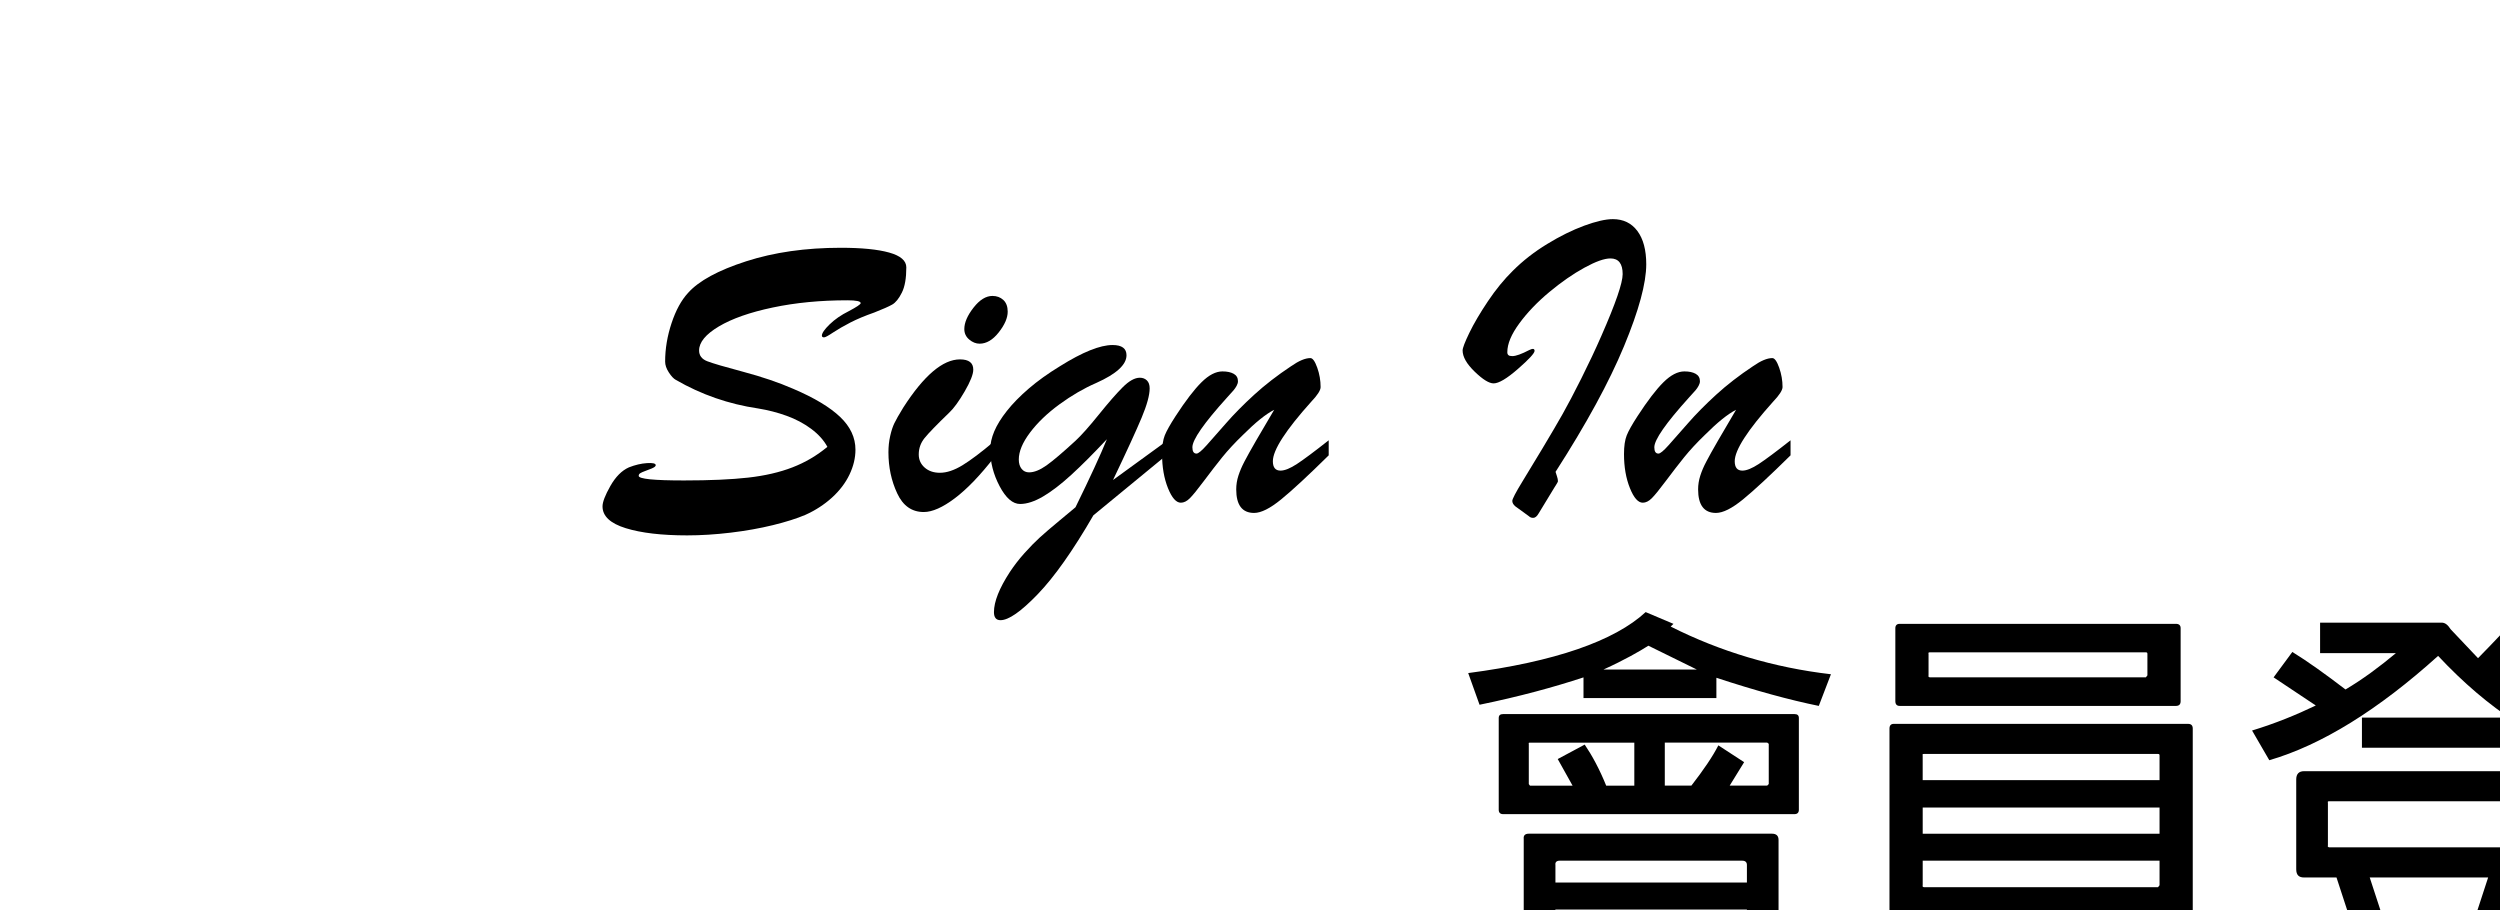
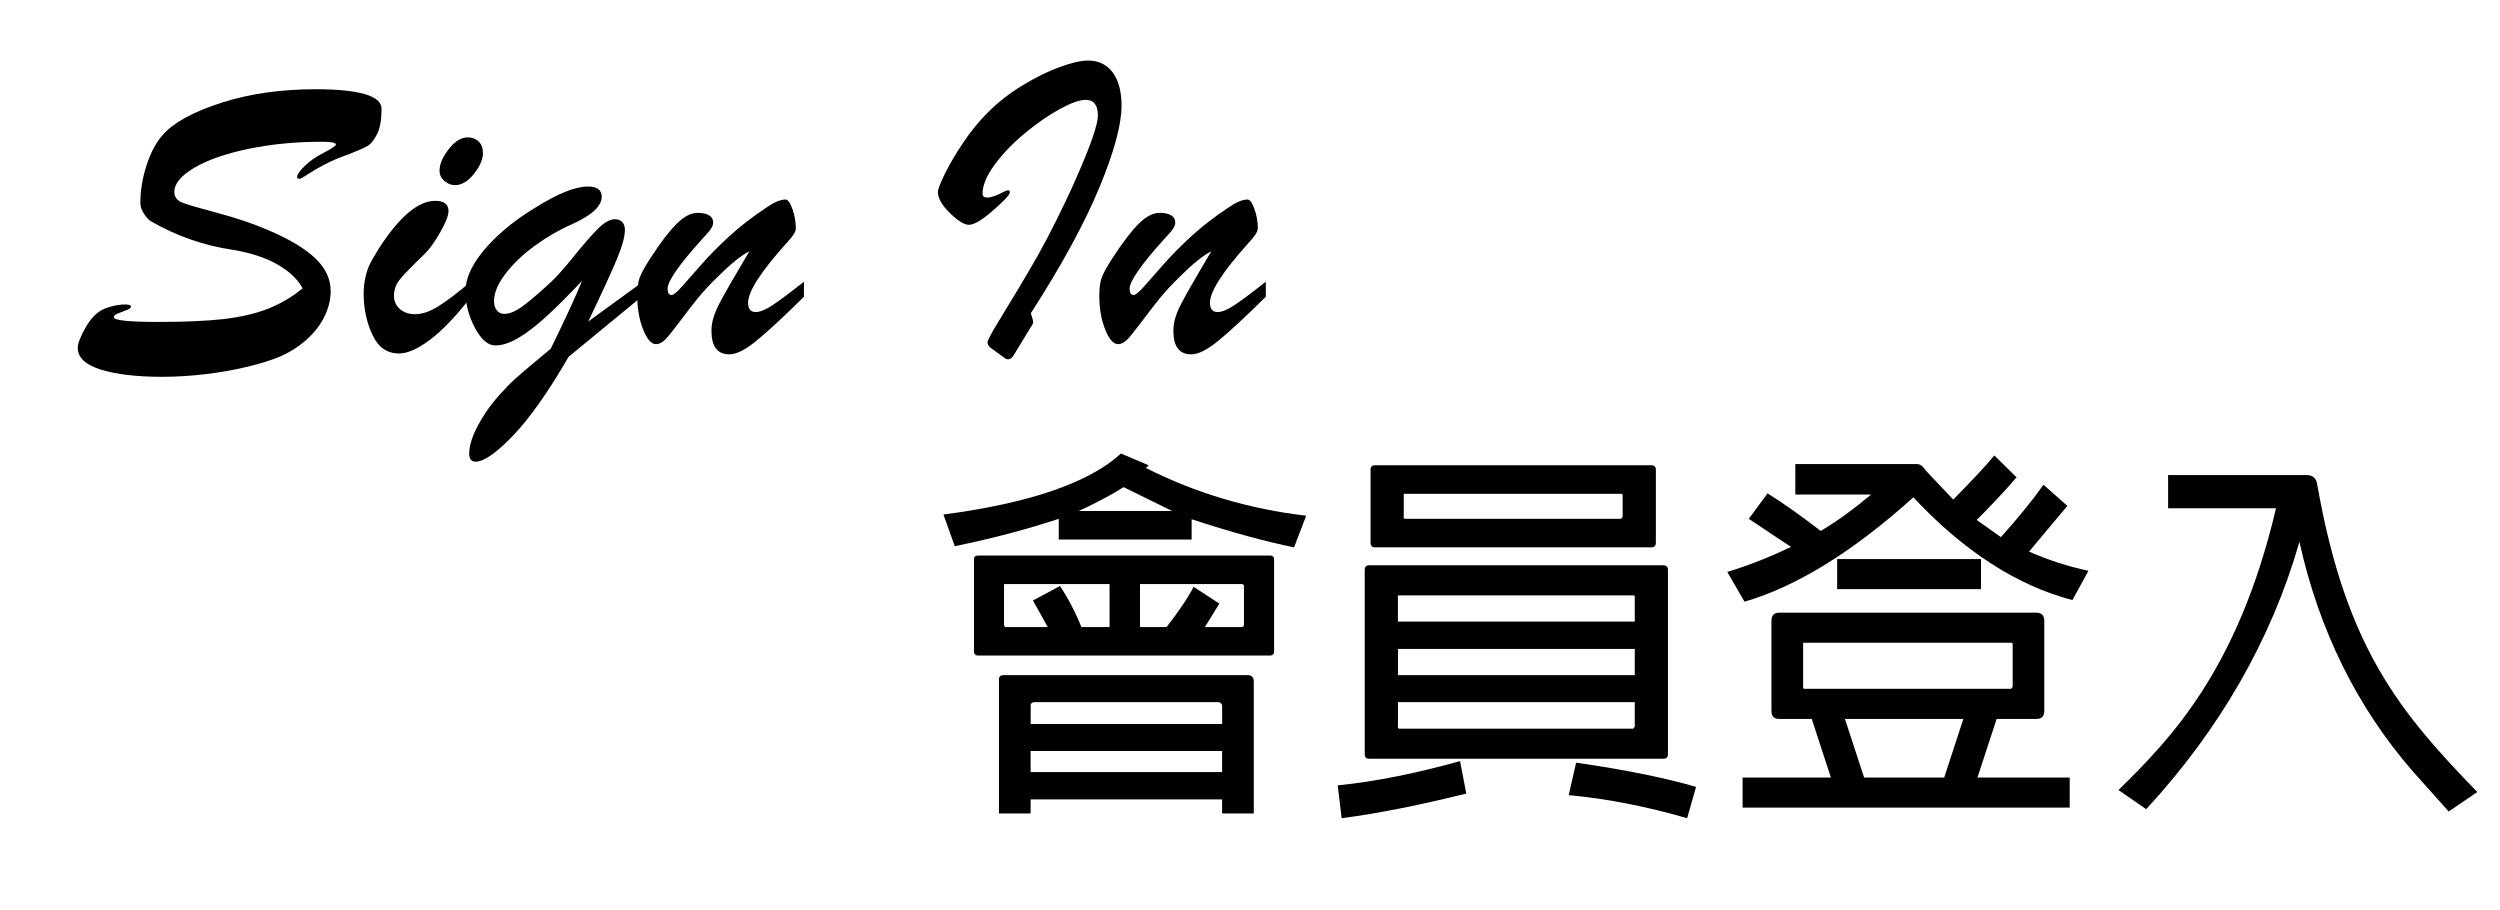
<svg xmlns="http://www.w3.org/2000/svg" version="1.1" id="Layer_1" x="0px" y="0px" width="110px" height="40px" viewBox="0 0 110 40" enable-background="new 0 0 110 40" xml:space="preserve">
  <g>
    <g enable-background="new    ">
-       <path d="M36.405,19.661c-0.16-0.295-0.4-0.56-0.72-0.797c-0.32-0.236-0.68-0.427-1.079-0.57c-0.4-0.145-0.817-0.251-1.252-0.322    c-1.292-0.191-2.498-0.61-3.617-1.257c-0.096-0.051-0.198-0.159-0.307-0.326c-0.109-0.166-0.164-0.326-0.164-0.479    c0-0.562,0.095-1.127,0.283-1.693s0.43-1.009,0.725-1.329c0.473-0.53,1.325-0.994,2.557-1.391s2.618-0.595,4.159-0.595    c0.921,0,1.633,0.07,2.135,0.211c0.502,0.141,0.753,0.358,0.753,0.652c0,0.479-0.065,0.851-0.197,1.112    c-0.131,0.263-0.272,0.437-0.422,0.523c-0.15,0.086-0.415,0.203-0.792,0.351c-0.403,0.141-0.753,0.287-1.051,0.44    c-0.297,0.154-0.552,0.301-0.763,0.441c-0.211,0.142-0.342,0.212-0.394,0.212c-0.064,0-0.096-0.026-0.096-0.077    c0-0.108,0.113-0.273,0.34-0.494s0.507-0.414,0.84-0.58c0.352-0.186,0.527-0.304,0.527-0.355c0-0.083-0.195-0.125-0.585-0.125    c-1.184,0-2.277,0.105-3.282,0.317c-1.004,0.211-1.795,0.489-2.375,0.834c-0.579,0.346-0.868,0.697-0.868,1.056    c0,0.224,0.12,0.382,0.36,0.475c0.24,0.093,0.769,0.248,1.588,0.466c0.818,0.218,1.551,0.467,2.197,0.748    c0.928,0.396,1.615,0.81,2.063,1.238s0.672,0.908,0.672,1.438c0,0.365-0.088,0.731-0.264,1.099    c-0.176,0.368-0.433,0.705-0.772,1.013c-0.339,0.307-0.729,0.56-1.17,0.758c-0.377,0.16-0.853,0.311-1.425,0.451    s-1.193,0.251-1.861,0.331s-1.307,0.12-1.914,0.12c-1.119,0-2.02-0.106-2.701-0.317s-1.022-0.53-1.022-0.959    c0-0.192,0.115-0.491,0.345-0.897c0.23-0.406,0.502-0.68,0.816-0.82c0.275-0.108,0.54-0.171,0.796-0.187    c0.255-0.017,0.384,0.014,0.384,0.091c0,0.02-0.01,0.038-0.029,0.058c-0.02,0.02-0.042,0.035-0.067,0.048    s-0.051,0.025-0.077,0.038c-0.128,0.052-0.232,0.092-0.312,0.12c-0.08,0.029-0.144,0.058-0.192,0.087    c-0.048,0.028-0.072,0.068-0.072,0.119c0,0.135,0.662,0.202,1.986,0.202c1.151,0,2.095-0.042,2.831-0.125    c0.735-0.083,1.385-0.233,1.948-0.451C35.432,20.346,35.944,20.045,36.405,19.661z" />
-       <path d="M43.754,19.411v0.7c-0.621,0.8-1.199,1.403-1.737,1.809c-0.537,0.406-0.995,0.609-1.372,0.609    c-0.524,0-0.915-0.274-1.17-0.825c-0.256-0.55-0.384-1.151-0.384-1.804c0-0.249,0.025-0.487,0.077-0.715    c0.051-0.227,0.112-0.414,0.183-0.561c0.07-0.147,0.201-0.378,0.393-0.691c0.908-1.413,1.74-2.12,2.495-2.12    c0.39,0,0.585,0.15,0.585,0.451c0,0.204-0.126,0.524-0.379,0.959c-0.253,0.436-0.479,0.745-0.677,0.931    c-0.556,0.537-0.919,0.911-1.089,1.123c-0.169,0.211-0.254,0.45-0.254,0.719c0,0.23,0.086,0.423,0.259,0.576    s0.396,0.23,0.672,0.23c0.3,0,0.631-0.11,0.993-0.331S43.179,19.897,43.754,19.411z M43.102,15.122    c-0.16,0-0.312-0.061-0.456-0.182c-0.144-0.122-0.216-0.275-0.216-0.461c0-0.281,0.134-0.595,0.403-0.94    c0.269-0.345,0.547-0.518,0.834-0.518c0.192,0,0.352,0.059,0.48,0.178c0.127,0.118,0.192,0.289,0.192,0.513    c0,0.275-0.131,0.579-0.394,0.912C43.684,14.956,43.402,15.122,43.102,15.122z" />
-       <path d="M51.295,20.054l-3.186,2.62c-0.896,1.548-1.711,2.704-2.446,3.468c-0.736,0.765-1.283,1.146-1.641,1.146    c-0.192,0-0.288-0.118-0.288-0.354c0-0.461,0.233-1.049,0.7-1.766c0.186-0.281,0.398-0.557,0.638-0.825s0.467-0.5,0.681-0.695    s0.498-0.438,0.849-0.729s0.592-0.49,0.72-0.6c0.64-1.305,1.1-2.303,1.381-2.993c-0.601,0.64-1.125,1.164-1.573,1.573    s-0.859,0.725-1.233,0.945s-0.712,0.331-1.012,0.331c-0.326,0-0.627-0.261-0.902-0.782c-0.275-0.521-0.413-1.057-0.413-1.607    c0-0.256,0.059-0.524,0.177-0.806c0.119-0.281,0.304-0.582,0.557-0.901c0.252-0.32,0.574-0.648,0.964-0.984    c0.39-0.335,0.848-0.663,1.372-0.983c0.991-0.62,1.762-0.931,2.312-0.931c0.41,0,0.614,0.15,0.614,0.451    c0,0.416-0.445,0.822-1.333,1.219c-0.544,0.236-1.083,0.55-1.617,0.94c-0.534,0.39-0.966,0.805-1.295,1.242    c-0.33,0.438-0.494,0.833-0.494,1.185c0,0.173,0.042,0.311,0.125,0.413c0.083,0.103,0.192,0.153,0.327,0.153    c0.224,0,0.479-0.103,0.768-0.307c0.288-0.205,0.713-0.566,1.276-1.084c0.256-0.237,0.596-0.619,1.022-1.147    c0.425-0.527,0.777-0.931,1.055-1.208c0.278-0.278,0.529-0.418,0.753-0.418c0.127,0,0.231,0.04,0.312,0.12s0.12,0.196,0.12,0.351    c0,0.294-0.117,0.721-0.35,1.28c-0.234,0.56-0.654,1.477-1.262,2.749l2.322-1.688V20.054z" />
-       <path d="M57.695,17.675c-1.126,1.254-1.689,2.127-1.689,2.619c0,0.275,0.112,0.413,0.336,0.413c0.186,0,0.428-0.098,0.725-0.293    s0.763-0.542,1.396-1.041v0.662c-0.908,0.896-1.605,1.541-2.092,1.938c-0.486,0.397-0.883,0.596-1.19,0.596    c-0.524,0-0.787-0.346-0.787-1.037c0-0.204,0.032-0.405,0.096-0.604c0.064-0.197,0.152-0.404,0.264-0.618    c0.112-0.215,0.283-0.521,0.513-0.921c0.23-0.4,0.496-0.853,0.797-1.358c-0.365,0.186-0.823,0.554-1.373,1.104    c-0.358,0.346-0.662,0.674-0.912,0.983c-0.25,0.311-0.517,0.656-0.801,1.036c-0.285,0.381-0.492,0.637-0.624,0.768    c-0.131,0.132-0.264,0.197-0.398,0.197c-0.205,0-0.394-0.215-0.566-0.643c-0.172-0.429-0.259-0.928-0.259-1.497    c0-0.352,0.04-0.627,0.12-0.825c0.08-0.198,0.238-0.479,0.475-0.845c0.441-0.678,0.822-1.175,1.142-1.491    c0.32-0.317,0.627-0.476,0.921-0.476c0.205,0,0.369,0.035,0.494,0.105c0.125,0.07,0.187,0.18,0.187,0.326    c0,0.064-0.019,0.132-0.058,0.202s-0.082,0.134-0.129,0.191s-0.149,0.17-0.302,0.336c-1.011,1.119-1.516,1.846-1.516,2.178    c0,0.186,0.061,0.278,0.183,0.278c0.077,0,0.225-0.123,0.446-0.369s0.505-0.569,0.854-0.969c0.349-0.4,0.761-0.817,1.238-1.253    c0.476-0.435,1.019-0.854,1.626-1.257c0.339-0.236,0.62-0.354,0.844-0.354c0.103,0,0.203,0.141,0.303,0.422    s0.148,0.566,0.148,0.854C58.107,17.173,57.97,17.387,57.695,17.675z" />
-       <path d="M67.271,22.712l-0.595-0.432c-0.09-0.077-0.135-0.157-0.135-0.24s0.15-0.371,0.451-0.863    c0.217-0.352,0.51-0.835,0.878-1.449c0.368-0.613,0.663-1.119,0.888-1.516c0.224-0.396,0.497-0.916,0.82-1.559    c0.322-0.644,0.619-1.271,0.887-1.886c0.621-1.414,0.932-2.315,0.932-2.706c0-0.46-0.18-0.69-0.537-0.69    c-0.27,0-0.651,0.136-1.146,0.408c-0.496,0.271-1.01,0.628-1.541,1.069c-0.53,0.441-0.972,0.902-1.323,1.382    c-0.353,0.479-0.528,0.901-0.528,1.267c0,0.058,0.016,0.101,0.049,0.129c0.031,0.029,0.089,0.043,0.172,0.043    c0.154,0,0.403-0.089,0.748-0.269c0.154-0.076,0.23-0.063,0.23,0.039s-0.242,0.366-0.729,0.791    c-0.486,0.426-0.845,0.639-1.074,0.639c-0.199,0-0.476-0.172-0.83-0.514c-0.355-0.342-0.533-0.654-0.533-0.936    c0-0.108,0.1-0.368,0.298-0.777s0.47-0.871,0.815-1.386c0.346-0.516,0.71-0.961,1.094-1.339c0.441-0.441,0.945-0.835,1.512-1.18    c0.565-0.346,1.109-0.614,1.631-0.807c0.521-0.191,0.941-0.288,1.262-0.288c0.46,0,0.82,0.175,1.079,0.523    s0.389,0.836,0.389,1.463c0,0.832-0.326,2.034-0.979,3.607c-0.652,1.574-1.656,3.416-3.012,5.526    c0.02,0.064,0.041,0.133,0.066,0.207c0.025,0.073,0.039,0.143,0.039,0.206c0,0.013-0.01,0.037-0.029,0.072    s-0.041,0.071-0.066,0.11c-0.025,0.038-0.042,0.063-0.049,0.076l-0.7,1.151c-0.077,0.135-0.157,0.202-0.239,0.202    C67.386,22.789,67.322,22.763,67.271,22.712z" />
-       <path d="M78.016,17.675c-1.125,1.254-1.688,2.127-1.688,2.619c0,0.275,0.111,0.413,0.336,0.413c0.185,0,0.426-0.098,0.724-0.293    s0.763-0.542,1.396-1.041v0.662c-0.908,0.896-1.605,1.541-2.091,1.938c-0.486,0.397-0.883,0.596-1.19,0.596    c-0.523,0-0.786-0.346-0.786-1.037c0-0.204,0.032-0.405,0.096-0.604c0.063-0.197,0.151-0.404,0.265-0.618    c0.111-0.215,0.282-0.521,0.513-0.921c0.23-0.4,0.495-0.853,0.796-1.358c-0.364,0.186-0.822,0.554-1.371,1.104    c-0.359,0.346-0.662,0.674-0.912,0.983c-0.25,0.311-0.517,0.656-0.801,1.036c-0.285,0.381-0.492,0.637-0.624,0.768    c-0.131,0.132-0.264,0.197-0.397,0.197c-0.205,0-0.395-0.215-0.566-0.643c-0.173-0.429-0.26-0.928-0.26-1.497    c0-0.352,0.041-0.627,0.121-0.825c0.079-0.198,0.237-0.479,0.475-0.845c0.441-0.678,0.821-1.175,1.141-1.491    c0.32-0.317,0.627-0.476,0.922-0.476c0.205,0,0.369,0.035,0.494,0.105s0.188,0.18,0.188,0.326c0,0.064-0.02,0.132-0.059,0.202    c-0.038,0.07-0.081,0.134-0.129,0.191s-0.148,0.17-0.303,0.336c-1.01,1.119-1.516,1.846-1.516,2.178    c0,0.186,0.061,0.278,0.183,0.278c0.077,0,0.226-0.123,0.446-0.369s0.505-0.569,0.854-0.969c0.349-0.4,0.762-0.817,1.238-1.253    c0.477-0.435,1.018-0.854,1.626-1.257c0.339-0.236,0.62-0.354,0.845-0.354c0.102,0,0.202,0.141,0.302,0.422    c0.099,0.281,0.148,0.566,0.148,0.854C78.429,17.173,78.291,17.387,78.016,17.675z" />
+       <path d="M13.315,12.685c-0.16-0.295-0.4-0.56-0.72-0.797c-0.32-0.236-0.68-0.427-1.079-0.57c-0.4-0.145-0.817-0.251-1.252-0.322    c-1.292-0.191-2.498-0.61-3.617-1.257C6.551,9.688,6.449,9.58,6.34,9.413C6.231,9.247,6.176,9.086,6.176,8.934    c0-0.562,0.095-1.127,0.283-1.693c0.188-0.566,0.43-1.009,0.725-1.329c0.473-0.53,1.325-0.994,2.557-1.391    s2.618-0.595,4.159-0.595c0.921,0,1.633,0.07,2.135,0.211c0.502,0.141,0.753,0.358,0.753,0.652c0,0.479-0.065,0.851-0.197,1.112    c-0.131,0.263-0.272,0.437-0.422,0.523c-0.15,0.086-0.415,0.203-0.792,0.351c-0.403,0.141-0.753,0.287-1.051,0.44    c-0.297,0.154-0.552,0.301-0.763,0.441c-0.211,0.142-0.342,0.212-0.394,0.212c-0.064,0-0.096-0.026-0.096-0.077    c0-0.108,0.113-0.273,0.34-0.494s0.507-0.414,0.84-0.58c0.352-0.186,0.527-0.304,0.527-0.355c0-0.083-0.195-0.125-0.585-0.125    c-1.184,0-2.277,0.105-3.282,0.317C9.909,6.765,9.118,7.042,8.538,7.388C7.959,7.733,7.67,8.084,7.67,8.443    c0,0.224,0.12,0.382,0.36,0.475c0.24,0.093,0.769,0.248,1.588,0.466c0.818,0.218,1.551,0.467,2.197,0.748    c0.928,0.396,1.615,0.81,2.063,1.238c0.448,0.428,0.672,0.908,0.672,1.438c0,0.365-0.088,0.73-0.264,1.099    s-0.433,0.705-0.772,1.013s-0.729,0.561-1.17,0.759c-0.377,0.159-0.853,0.311-1.425,0.45c-0.572,0.141-1.193,0.252-1.861,0.332    S7.751,16.58,7.144,16.58c-1.119,0-2.02-0.105-2.701-0.316c-0.681-0.211-1.022-0.53-1.022-0.959c0-0.192,0.115-0.491,0.345-0.897    c0.23-0.405,0.502-0.68,0.816-0.819c0.275-0.108,0.54-0.171,0.796-0.188c0.255-0.017,0.384,0.014,0.384,0.091    c0,0.02-0.01,0.038-0.029,0.058c-0.02,0.021-0.042,0.035-0.067,0.049c-0.025,0.013-0.051,0.025-0.077,0.037    c-0.128,0.053-0.232,0.093-0.312,0.121c-0.08,0.028-0.144,0.058-0.192,0.086c-0.048,0.029-0.072,0.068-0.072,0.119    c0,0.136,0.662,0.203,1.986,0.203c1.151,0,2.095-0.043,2.831-0.125c0.735-0.084,1.385-0.233,1.948-0.451    C12.342,13.37,12.854,13.068,13.315,12.685z" />
+       <path d="M20.664,12.435v0.7c-0.621,0.8-1.199,1.403-1.737,1.809c-0.537,0.406-0.995,0.609-1.372,0.609    c-0.524,0-0.915-0.274-1.17-0.825c-0.256-0.55-0.384-1.151-0.384-1.804c0-0.249,0.025-0.487,0.077-0.715    c0.051-0.227,0.112-0.414,0.183-0.561c0.07-0.147,0.201-0.378,0.393-0.691c0.908-1.413,1.74-2.12,2.495-2.12    c0.39,0,0.585,0.15,0.585,0.451c0,0.204-0.126,0.524-0.379,0.959c-0.253,0.436-0.479,0.745-0.677,0.931    c-0.556,0.537-0.919,0.911-1.089,1.123c-0.169,0.211-0.254,0.45-0.254,0.719c0,0.23,0.086,0.423,0.259,0.576    c0.173,0.152,0.396,0.229,0.672,0.229c0.3,0,0.631-0.11,0.993-0.331C19.621,13.273,20.089,12.92,20.664,12.435z M20.012,8.146    c-0.16,0-0.312-0.061-0.456-0.182c-0.144-0.122-0.216-0.275-0.216-0.461c0-0.281,0.134-0.595,0.403-0.94    c0.269-0.345,0.547-0.518,0.834-0.518c0.192,0,0.352,0.059,0.48,0.178c0.127,0.118,0.192,0.289,0.192,0.513    c0,0.275-0.131,0.579-0.394,0.912C20.594,7.979,20.312,8.146,20.012,8.146z" />
+       <path d="M28.205,13.078l-3.186,2.62c-0.896,1.549-1.711,2.704-2.446,3.469c-0.736,0.765-1.283,1.146-1.641,1.146    c-0.192,0-0.288-0.118-0.288-0.354c0-0.461,0.233-1.049,0.7-1.766c0.186-0.281,0.398-0.557,0.638-0.825    c0.24-0.268,0.467-0.5,0.681-0.694c0.214-0.195,0.498-0.438,0.849-0.729s0.592-0.489,0.72-0.601c0.64-1.305,1.1-2.302,1.381-2.992    c-0.601,0.64-1.125,1.164-1.573,1.572c-0.448,0.41-0.859,0.726-1.233,0.945c-0.374,0.221-0.712,0.331-1.012,0.331    c-0.326,0-0.627-0.261-0.902-0.782c-0.275-0.521-0.413-1.057-0.413-1.606c0-0.256,0.059-0.524,0.177-0.806    c0.119-0.281,0.304-0.582,0.557-0.901c0.252-0.32,0.574-0.648,0.964-0.984c0.39-0.335,0.848-0.663,1.372-0.983    c0.991-0.62,1.762-0.931,2.312-0.931c0.41,0,0.614,0.15,0.614,0.451c0,0.416-0.445,0.822-1.333,1.219    c-0.544,0.236-1.083,0.55-1.617,0.94c-0.534,0.39-0.966,0.805-1.295,1.242c-0.33,0.438-0.494,0.833-0.494,1.185    c0,0.173,0.042,0.312,0.125,0.413c0.083,0.104,0.192,0.153,0.327,0.153c0.224,0,0.479-0.103,0.768-0.307    c0.288-0.205,0.713-0.566,1.276-1.084c0.256-0.237,0.596-0.619,1.022-1.147c0.425-0.527,0.777-0.931,1.055-1.208    c0.278-0.278,0.529-0.418,0.753-0.418c0.127,0,0.231,0.04,0.312,0.12c0.081,0.08,0.12,0.196,0.12,0.351    c0,0.294-0.117,0.721-0.35,1.28c-0.234,0.56-0.654,1.477-1.262,2.749l2.322-1.688V13.078L28.205,13.078z" />
+       <path d="M34.605,10.698c-1.127,1.254-1.689,2.127-1.689,2.619c0,0.274,0.112,0.413,0.336,0.413c0.186,0,0.428-0.098,0.725-0.293    s0.764-0.542,1.396-1.041v0.662c-0.908,0.896-1.605,1.541-2.092,1.938c-0.486,0.397-0.883,0.596-1.19,0.596    c-0.524,0-0.787-0.346-0.787-1.036c0-0.204,0.032-0.405,0.096-0.604c0.064-0.197,0.152-0.404,0.264-0.618    c0.112-0.215,0.283-0.521,0.513-0.921s0.497-0.853,0.797-1.358c-0.365,0.186-0.823,0.554-1.374,1.104    c-0.358,0.346-0.662,0.674-0.912,0.983c-0.25,0.311-0.517,0.655-0.801,1.036c-0.285,0.381-0.492,0.637-0.624,0.768    c-0.131,0.133-0.264,0.197-0.398,0.197c-0.205,0-0.394-0.215-0.566-0.643c-0.172-0.43-0.259-0.929-0.259-1.498    c0-0.352,0.04-0.627,0.12-0.825c0.08-0.198,0.238-0.479,0.475-0.845c0.441-0.678,0.822-1.175,1.142-1.491    c0.32-0.317,0.627-0.476,0.921-0.476c0.205,0,0.369,0.035,0.494,0.105c0.125,0.07,0.187,0.18,0.187,0.326    c0,0.064-0.019,0.132-0.058,0.202s-0.082,0.134-0.129,0.191c-0.047,0.057-0.149,0.17-0.302,0.336    c-1.011,1.119-1.516,1.846-1.516,2.178c0,0.186,0.061,0.278,0.183,0.278c0.077,0,0.225-0.123,0.446-0.369    c0.221-0.246,0.505-0.569,0.854-0.969c0.349-0.4,0.761-0.817,1.238-1.253c0.476-0.435,1.019-0.854,1.626-1.257    c0.338-0.236,0.619-0.354,0.844-0.354c0.103,0,0.203,0.141,0.303,0.422c0.1,0.281,0.148,0.566,0.148,0.854    C35.018,10.196,34.881,10.411,34.605,10.698z" />
+       <path d="M44.182,15.735l-0.596-0.432c-0.09-0.077-0.135-0.157-0.135-0.24s0.15-0.371,0.451-0.863    c0.217-0.352,0.51-0.835,0.878-1.449c0.368-0.613,0.663-1.119,0.888-1.516c0.225-0.396,0.497-0.916,0.82-1.559    c0.322-0.644,0.619-1.271,0.887-1.886c0.621-1.414,0.932-2.315,0.932-2.706c0-0.46-0.18-0.69-0.537-0.69    c-0.27,0-0.65,0.136-1.146,0.408c-0.496,0.271-1.01,0.628-1.541,1.069c-0.53,0.441-0.972,0.902-1.323,1.382    c-0.353,0.479-0.527,0.901-0.527,1.267c0,0.058,0.016,0.101,0.049,0.129c0.031,0.029,0.089,0.043,0.172,0.043    c0.154,0,0.402-0.089,0.748-0.269c0.154-0.076,0.23-0.063,0.23,0.039s-0.242,0.366-0.729,0.791    c-0.485,0.426-0.845,0.639-1.074,0.639c-0.198,0-0.476-0.172-0.829-0.514c-0.355-0.342-0.533-0.654-0.533-0.936    c0-0.108,0.1-0.368,0.297-0.777c0.199-0.409,0.471-0.871,0.815-1.386c0.347-0.516,0.71-0.961,1.095-1.339    c0.44-0.441,0.944-0.835,1.512-1.18c0.564-0.346,1.109-0.614,1.631-0.807c0.521-0.191,0.941-0.288,1.262-0.288    c0.46,0,0.82,0.175,1.079,0.523s0.39,0.836,0.39,1.463c0,0.832-0.326,2.034-0.979,3.607c-0.651,1.574-1.656,3.416-3.013,5.526    c0.021,0.064,0.041,0.134,0.066,0.207s0.039,0.144,0.039,0.206c0,0.014-0.01,0.037-0.029,0.072    c-0.019,0.035-0.041,0.07-0.065,0.109s-0.042,0.063-0.05,0.076l-0.699,1.151c-0.077,0.135-0.157,0.202-0.239,0.202    C44.296,15.812,44.232,15.787,44.182,15.735z" />
+       <path d="M54.926,10.698c-1.125,1.254-1.688,2.127-1.688,2.619c0,0.274,0.111,0.413,0.336,0.413c0.186,0,0.426-0.098,0.725-0.293    c0.297-0.195,0.762-0.542,1.396-1.041v0.662c-0.908,0.896-1.604,1.541-2.091,1.938c-0.486,0.397-0.883,0.596-1.19,0.596    c-0.522,0-0.786-0.346-0.786-1.036c0-0.204,0.032-0.405,0.096-0.604c0.063-0.197,0.151-0.404,0.266-0.618    c0.111-0.215,0.281-0.521,0.513-0.921c0.229-0.4,0.495-0.853,0.796-1.358c-0.363,0.186-0.822,0.554-1.371,1.104    c-0.358,0.346-0.662,0.674-0.912,0.983c-0.25,0.311-0.517,0.655-0.801,1.036c-0.285,0.381-0.492,0.637-0.623,0.768    c-0.132,0.133-0.265,0.197-0.397,0.197c-0.205,0-0.396-0.215-0.566-0.643c-0.173-0.43-0.26-0.929-0.26-1.498    c0-0.352,0.041-0.627,0.121-0.825c0.079-0.198,0.237-0.479,0.475-0.845c0.441-0.678,0.821-1.175,1.142-1.491    c0.32-0.317,0.627-0.476,0.922-0.476c0.205,0,0.369,0.035,0.494,0.105c0.125,0.07,0.188,0.18,0.188,0.326    c0,0.064-0.02,0.132-0.059,0.202c-0.038,0.07-0.081,0.134-0.129,0.191c-0.049,0.057-0.148,0.17-0.303,0.336    c-1.011,1.119-1.517,1.846-1.517,2.178c0,0.186,0.062,0.278,0.183,0.278c0.077,0,0.227-0.123,0.446-0.369s0.505-0.569,0.854-0.969    c0.349-0.4,0.762-0.817,1.237-1.253c0.478-0.435,1.019-0.854,1.626-1.257c0.34-0.236,0.62-0.354,0.846-0.354    c0.102,0,0.201,0.141,0.302,0.422c0.099,0.281,0.147,0.566,0.147,0.854C55.34,10.196,55.201,10.411,54.926,10.698z" />
    </g>
    <g enable-background="new    ">
-       <path d="M80.027,31.06c-1.272-0.259-2.785-0.671-4.506-1.238v0.894h-5.847v-0.911c-1.307,0.43-2.819,0.843-4.574,1.204    l-0.499-1.394c3.801-0.498,6.432-1.41,7.808-2.683l1.222,0.517l-0.121,0.12c2.184,1.101,4.54,1.806,7.051,2.098L80.027,31.06z     M79.15,35.634c0,0.12-0.068,0.188-0.189,0.188H66.133c-0.121,0-0.189-0.068-0.189-0.188v-4.042c0-0.12,0.068-0.172,0.189-0.172    h12.828c0.121,0,0.189,0.052,0.189,0.172V35.634z M68.438,42.151v0.618h-1.394v-5.863c-0.017-0.138,0.052-0.224,0.224-0.224    h10.696c0.188,0,0.292,0.086,0.292,0.275v5.812h-1.393v-0.618H68.438z M69.727,32.762c0.326,0.481,0.653,1.083,0.945,1.806h1.238    v-1.892h-4.592c-0.051,0-0.068,0.017-0.051,0.052v1.771l0.051,0.069h1.875l-0.653-1.17L69.727,32.762z M68.438,38.832h8.426    v-0.773c0-0.121-0.068-0.189-0.207-0.189h-8.03c-0.138,0-0.206,0.068-0.188,0.189V38.832z M76.863,40.019h-8.426v0.929h8.426    V40.019z M74.662,29.46l-2.133-1.049c-0.378,0.24-1.031,0.619-1.977,1.049H74.662z M76.742,33.535l-0.636,1.032h1.651l0.068-0.069    v-1.771l-0.068-0.052h-4.506v1.892h1.17c0.533-0.688,0.945-1.29,1.186-1.771L76.742,33.535z" />
-       <path d="M81.95,41.532c1.737-0.172,3.525-0.551,5.382-1.066l0.275,1.427c-1.943,0.481-3.766,0.86-5.485,1.084L81.95,41.532z     M96.481,40.156c0,0.138-0.069,0.206-0.206,0.206H83.326c-0.121,0-0.189-0.068-0.189-0.206v-8.1c0-0.138,0.068-0.206,0.189-0.206    h12.949c0.137,0,0.206,0.068,0.206,0.206V40.156z M95.948,30.853c0,0.138-0.069,0.207-0.206,0.207H83.584    c-0.121,0-0.189-0.069-0.189-0.207v-3.216c0-0.12,0.068-0.188,0.189-0.188h12.158c0.137,0,0.206,0.068,0.206,0.188V30.853z     M84.599,34.326H95.02v-1.083c0-0.052-0.018-0.069-0.068-0.069H84.65c-0.052,0-0.069,0.018-0.052,0.069V34.326z M95.02,37.869    H84.599v1.083c-0.018,0.052,0,0.069,0.052,0.086h10.301l0.068-0.086V37.869z M84.599,36.683H95.02V35.53H84.599V36.683z     M94.486,28.771c0-0.051-0.018-0.068-0.068-0.068h-9.51c-0.052,0-0.068,0.018-0.052,0.068v0.946c-0.017,0.052,0,0.068,0.052,0.086    h9.51l0.068-0.086V28.771z M97.324,42.977c-1.789-0.516-3.525-0.86-5.211-1.015l0.326-1.428c2.287,0.327,4.042,0.705,5.279,1.066    L97.324,42.977z" />
-       <path d="M112.368,31.248c0.825,0.361,1.702,0.653,2.614,0.843l-0.705,1.29c-2.442-0.637-4.799-2.167-7-4.522    c-2.631,2.373-5.124,3.92-7.428,4.591l-0.758-1.307c1.016-0.31,1.943-0.688,2.804-1.101l-1.857-1.238l0.825-1.118    c0.671,0.413,1.462,0.98,2.339,1.651c0.757-0.447,1.497-0.997,2.219-1.6h-3.337v-1.341h5.349c0.155,0,0.275,0.103,0.396,0.292    l1.204,1.272c0.825-0.843,1.462-1.513,1.806-1.943l0.98,0.963c-0.637,0.74-1.238,1.359-1.754,1.875l1.065,0.757    c0.739-0.826,1.376-1.6,1.874-2.305l1.049,0.929L112.368,31.248z M103.649,41.188l-0.843-2.579h-1.428    c-0.223,0-0.344-0.104-0.344-0.361v-3.955c0-0.24,0.121-0.361,0.344-0.361h11.299c0.24,0,0.361,0.121,0.361,0.361v3.955    c0,0.258-0.121,0.361-0.361,0.361h-1.736l-0.844,2.579h4.059v1.324H99.764v-1.324H103.649z M111.646,35.324    c0-0.052-0.018-0.069-0.069-0.069h-9.097c-0.052,0-0.069,0.018-0.052,0.069v1.874c-0.018,0.052,0,0.068,0.052,0.086h9.097    l0.069-0.086V35.324z M103.925,31.575h6.328v1.324h-6.328V31.575z M105.111,41.188h3.525l0.842-2.579h-5.21L105.111,41.188z" />
-       <path d="M116.303,41.738c2.253-2.219,5.245-5.245,6.931-12.398h-4.747v-1.462h6.088c0.293,0,0.447,0.154,0.482,0.464    c1.255,7.12,3.611,9.957,7.033,13.482l-1.256,0.859l-1.6-1.788c-2.441-2.82-4.109-6.19-4.969-10.077    c-1.238,4.316-3.509,8.254-6.742,11.763L116.303,41.738z" />
+       <path d="M56.938,24.084c-1.272-0.26-2.785-0.672-4.506-1.238v0.894h-5.848v-0.911c-1.307,0.43-2.818,0.844-4.574,1.204    l-0.498-1.394c3.801-0.498,6.432-1.41,7.808-2.684l1.222,0.518l-0.121,0.119c2.184,1.102,4.54,1.807,7.051,2.099L56.938,24.084z     M56.061,28.657c0,0.12-0.068,0.188-0.189,0.188H43.043c-0.121,0-0.189-0.068-0.189-0.188v-4.042c0-0.119,0.068-0.172,0.189-0.172    h12.828c0.121,0,0.189,0.053,0.189,0.172V28.657L56.061,28.657z M45.348,35.174v0.619h-1.394V29.93    c-0.017-0.139,0.052-0.225,0.224-0.225h10.696c0.188,0,0.292,0.086,0.292,0.275v5.812h-1.393v-0.619H45.348z M46.637,25.785    c0.326,0.481,0.653,1.083,0.945,1.807h1.238v-1.893h-4.592c-0.051,0-0.068,0.018-0.051,0.053v1.771l0.051,0.069h1.875l-0.653-1.17    L46.637,25.785z M45.348,31.855h8.427v-0.773c0-0.121-0.068-0.188-0.207-0.188h-8.03c-0.138,0-0.206,0.067-0.188,0.188v0.773    H45.348z M53.773,33.043h-8.426v0.929h8.426V33.043z M51.572,22.483l-2.133-1.049c-0.379,0.239-1.031,0.619-1.978,1.049H51.572z     M53.652,26.559l-0.637,1.031h1.651l0.068-0.068V25.75l-0.068-0.052h-4.506v1.892h1.17c0.533-0.688,0.945-1.289,1.187-1.771    L53.652,26.559z" />
+       <path d="M58.86,34.556c1.737-0.173,3.524-0.552,5.382-1.066l0.275,1.427c-1.943,0.481-3.767,0.86-5.485,1.084L58.86,34.556z     M73.391,33.18c0,0.138-0.068,0.205-0.205,0.205H60.236c-0.121,0-0.189-0.067-0.189-0.205v-8.1c0-0.139,0.068-0.207,0.189-0.207    h12.949c0.137,0,0.205,0.068,0.205,0.207V33.18L73.391,33.18z M72.858,23.877c0,0.138-0.069,0.207-0.206,0.207H60.494    c-0.121,0-0.189-0.069-0.189-0.207V20.66c0-0.119,0.068-0.188,0.189-0.188h12.158c0.137,0,0.206,0.068,0.206,0.188V23.877z     M61.51,27.35h10.42v-1.083c0-0.052-0.018-0.069-0.067-0.069H61.561c-0.053,0-0.069,0.018-0.053,0.069v1.083H61.51z M71.93,30.893    H61.51v1.083c-0.019,0.052,0,0.069,0.051,0.086h10.302l0.067-0.086V30.893L71.93,30.893z M61.51,29.707h10.42v-1.153H61.51V29.707    z M71.396,21.795c0-0.052-0.019-0.068-0.068-0.068h-9.51c-0.053,0-0.068,0.018-0.053,0.068v0.945    c-0.017,0.053,0,0.068,0.053,0.086h9.51l0.068-0.086V21.795z M74.234,36c-1.789-0.516-3.525-0.859-5.211-1.015l0.326-1.428    c2.287,0.327,4.041,0.705,5.278,1.065L74.234,36z" />
+       <path d="M89.278,24.271c0.825,0.361,1.702,0.652,2.614,0.843l-0.705,1.29c-2.442-0.637-4.799-2.167-7-4.521    c-2.631,2.373-5.125,3.92-7.428,4.591l-0.759-1.308c1.017-0.31,1.943-0.688,2.804-1.101l-1.856-1.237l0.825-1.119    c0.671,0.414,1.462,0.98,2.339,1.651c0.757-0.446,1.497-0.997,2.219-1.601h-3.337v-1.34h5.35c0.154,0,0.274,0.103,0.396,0.291    l1.204,1.272c0.824-0.843,1.462-1.513,1.806-1.942l0.979,0.963c-0.637,0.739-1.237,1.358-1.754,1.875l1.065,0.756    c0.739-0.825,1.376-1.6,1.874-2.305l1.049,0.93L89.278,24.271z M80.559,34.211l-0.842-2.578h-1.429    c-0.224,0-0.344-0.104-0.344-0.361v-3.955c0-0.24,0.12-0.361,0.344-0.361h11.299c0.24,0,0.361,0.121,0.361,0.361v3.955    c0,0.258-0.121,0.361-0.361,0.361h-1.735l-0.844,2.578h4.059v1.324H76.674v-1.324H80.559z M88.557,28.348    c0-0.053-0.019-0.069-0.069-0.069h-9.097c-0.053,0-0.069,0.019-0.053,0.069v1.874c-0.018,0.052,0,0.067,0.053,0.086h9.097    l0.069-0.086V28.348z M80.835,24.599h6.328v1.323h-6.328V24.599z M82.021,34.211h3.524l0.843-2.578h-5.211L82.021,34.211z" />
+       <path d="M93.213,34.762c2.254-2.219,5.245-5.245,6.932-12.398h-4.748v-1.462h6.089c0.293,0,0.446,0.154,0.481,0.464    c1.256,7.12,3.611,9.957,7.033,13.482l-1.256,0.859l-1.6-1.789c-2.441-2.819-4.109-6.189-4.969-10.076    c-1.238,4.315-3.51,8.254-6.742,11.763L93.213,34.762z" />
    </g>
  </g>
</svg>
